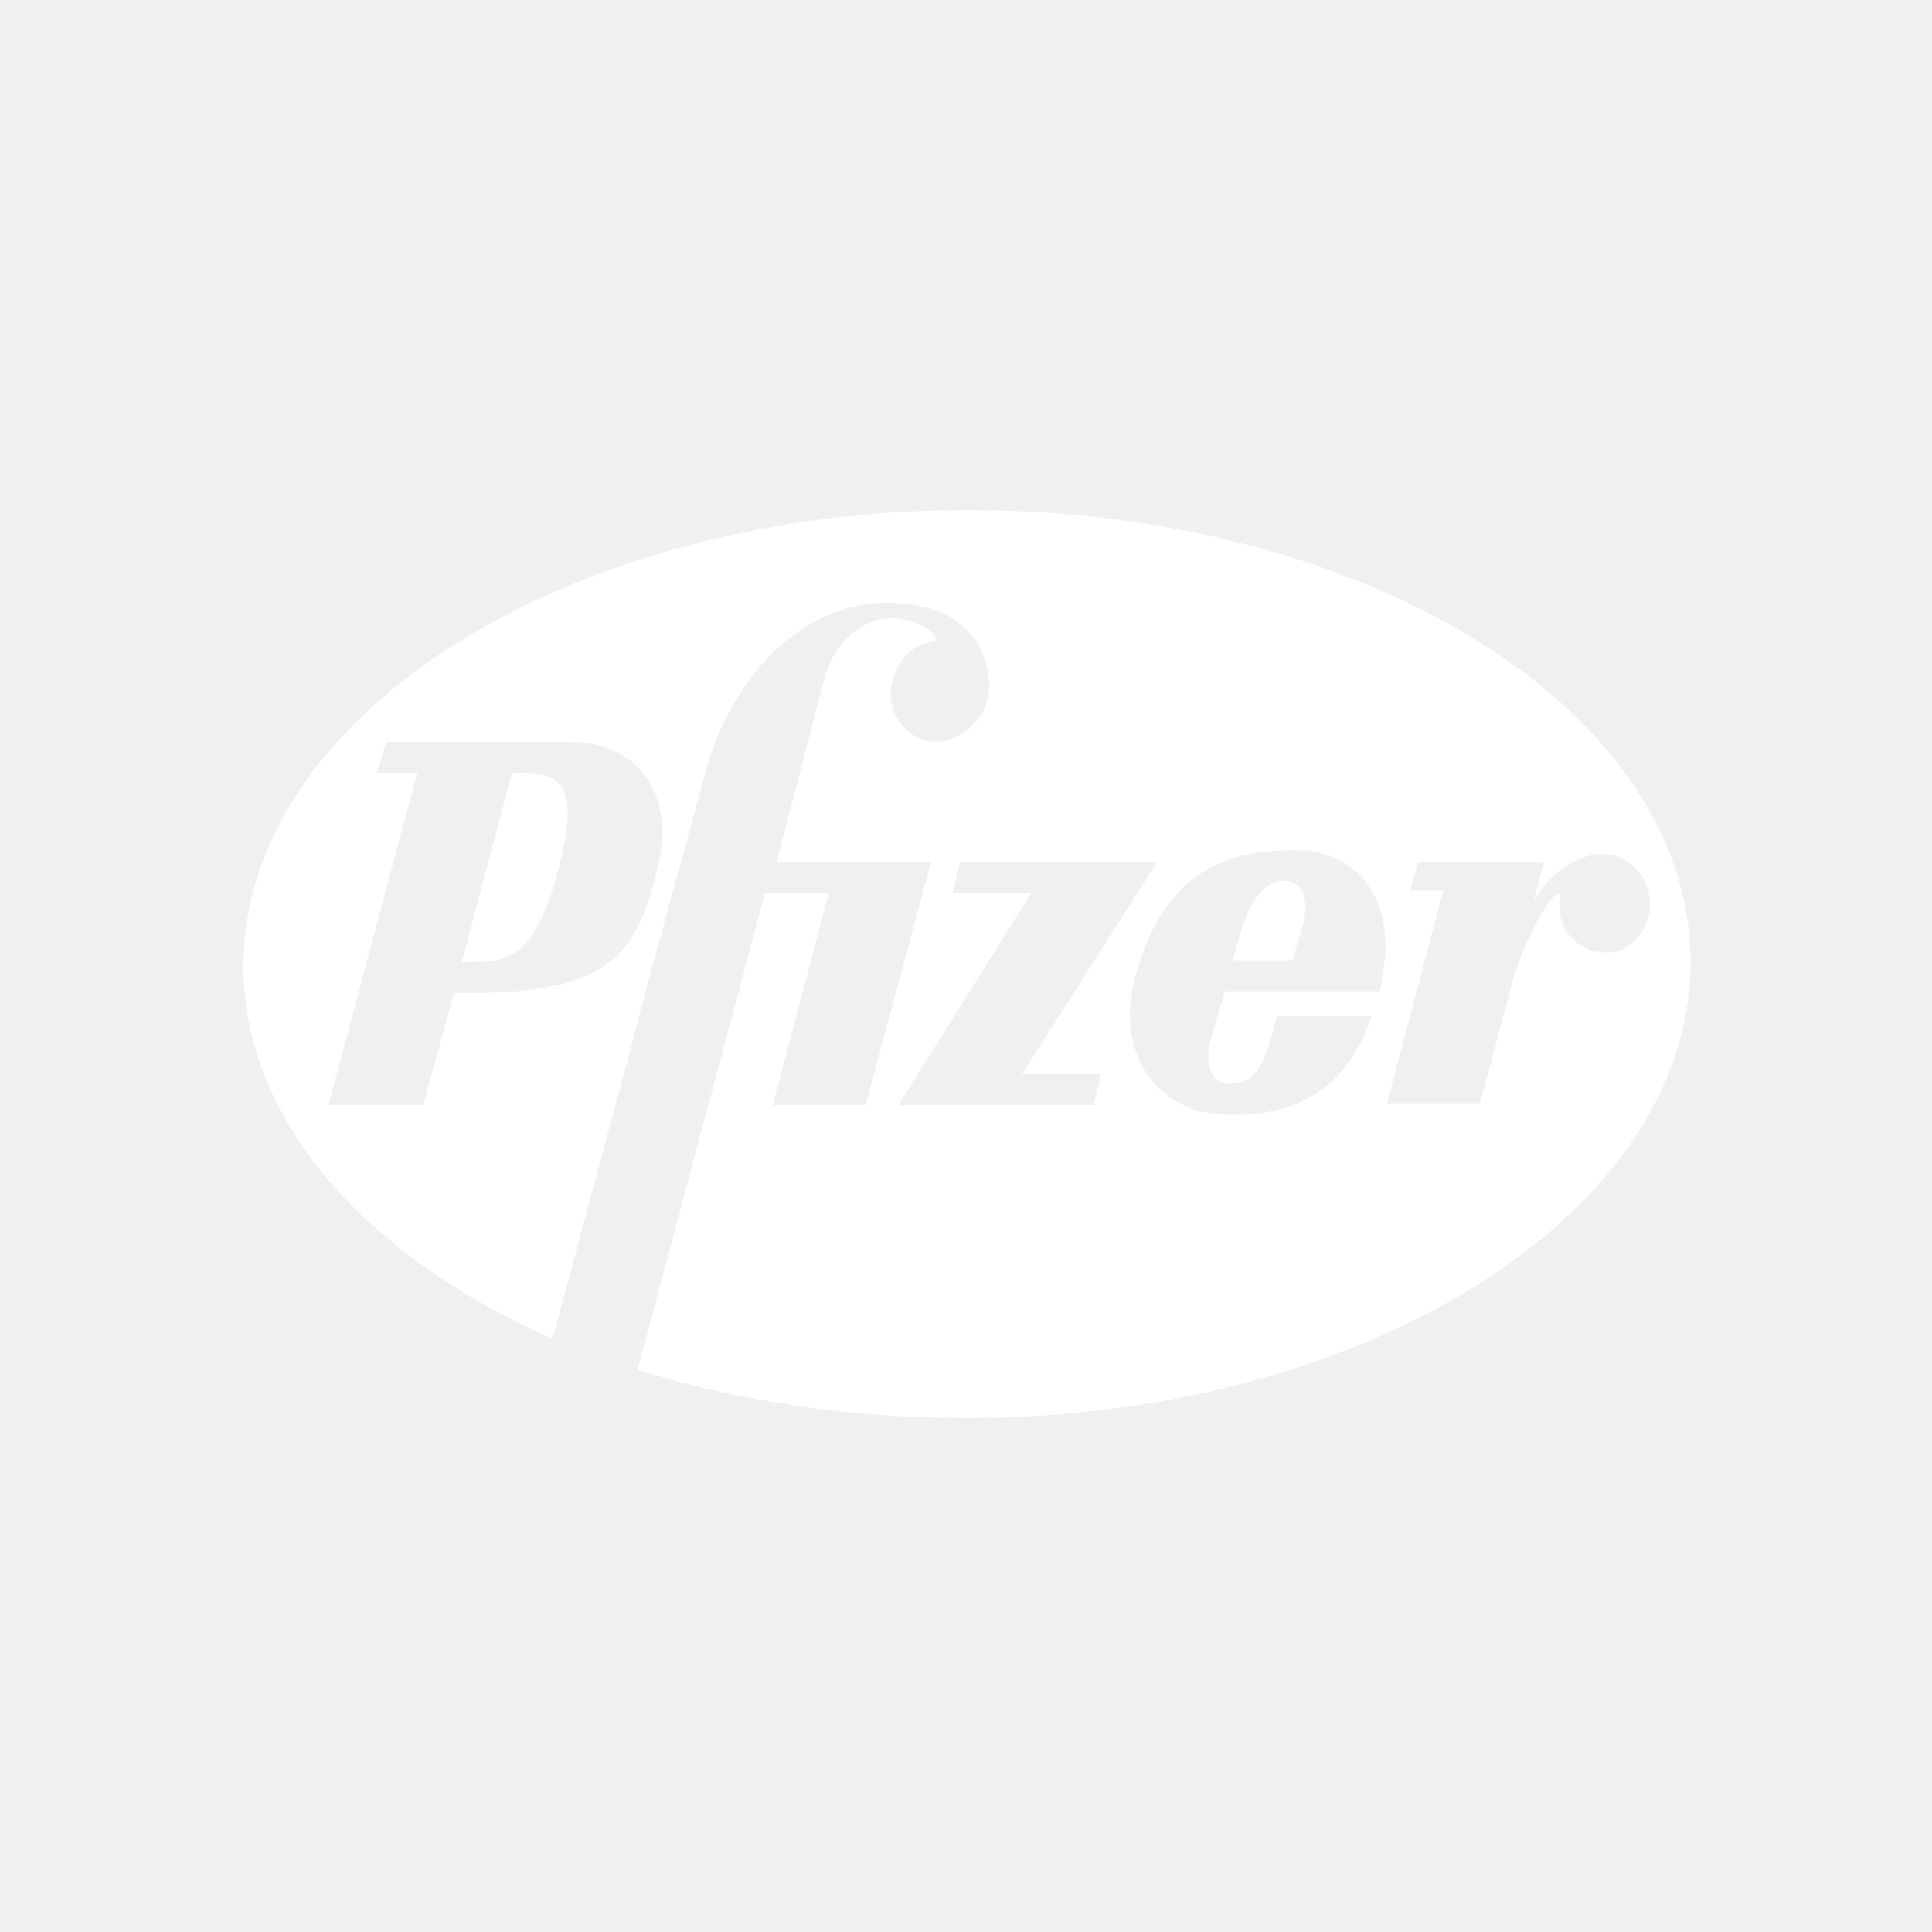
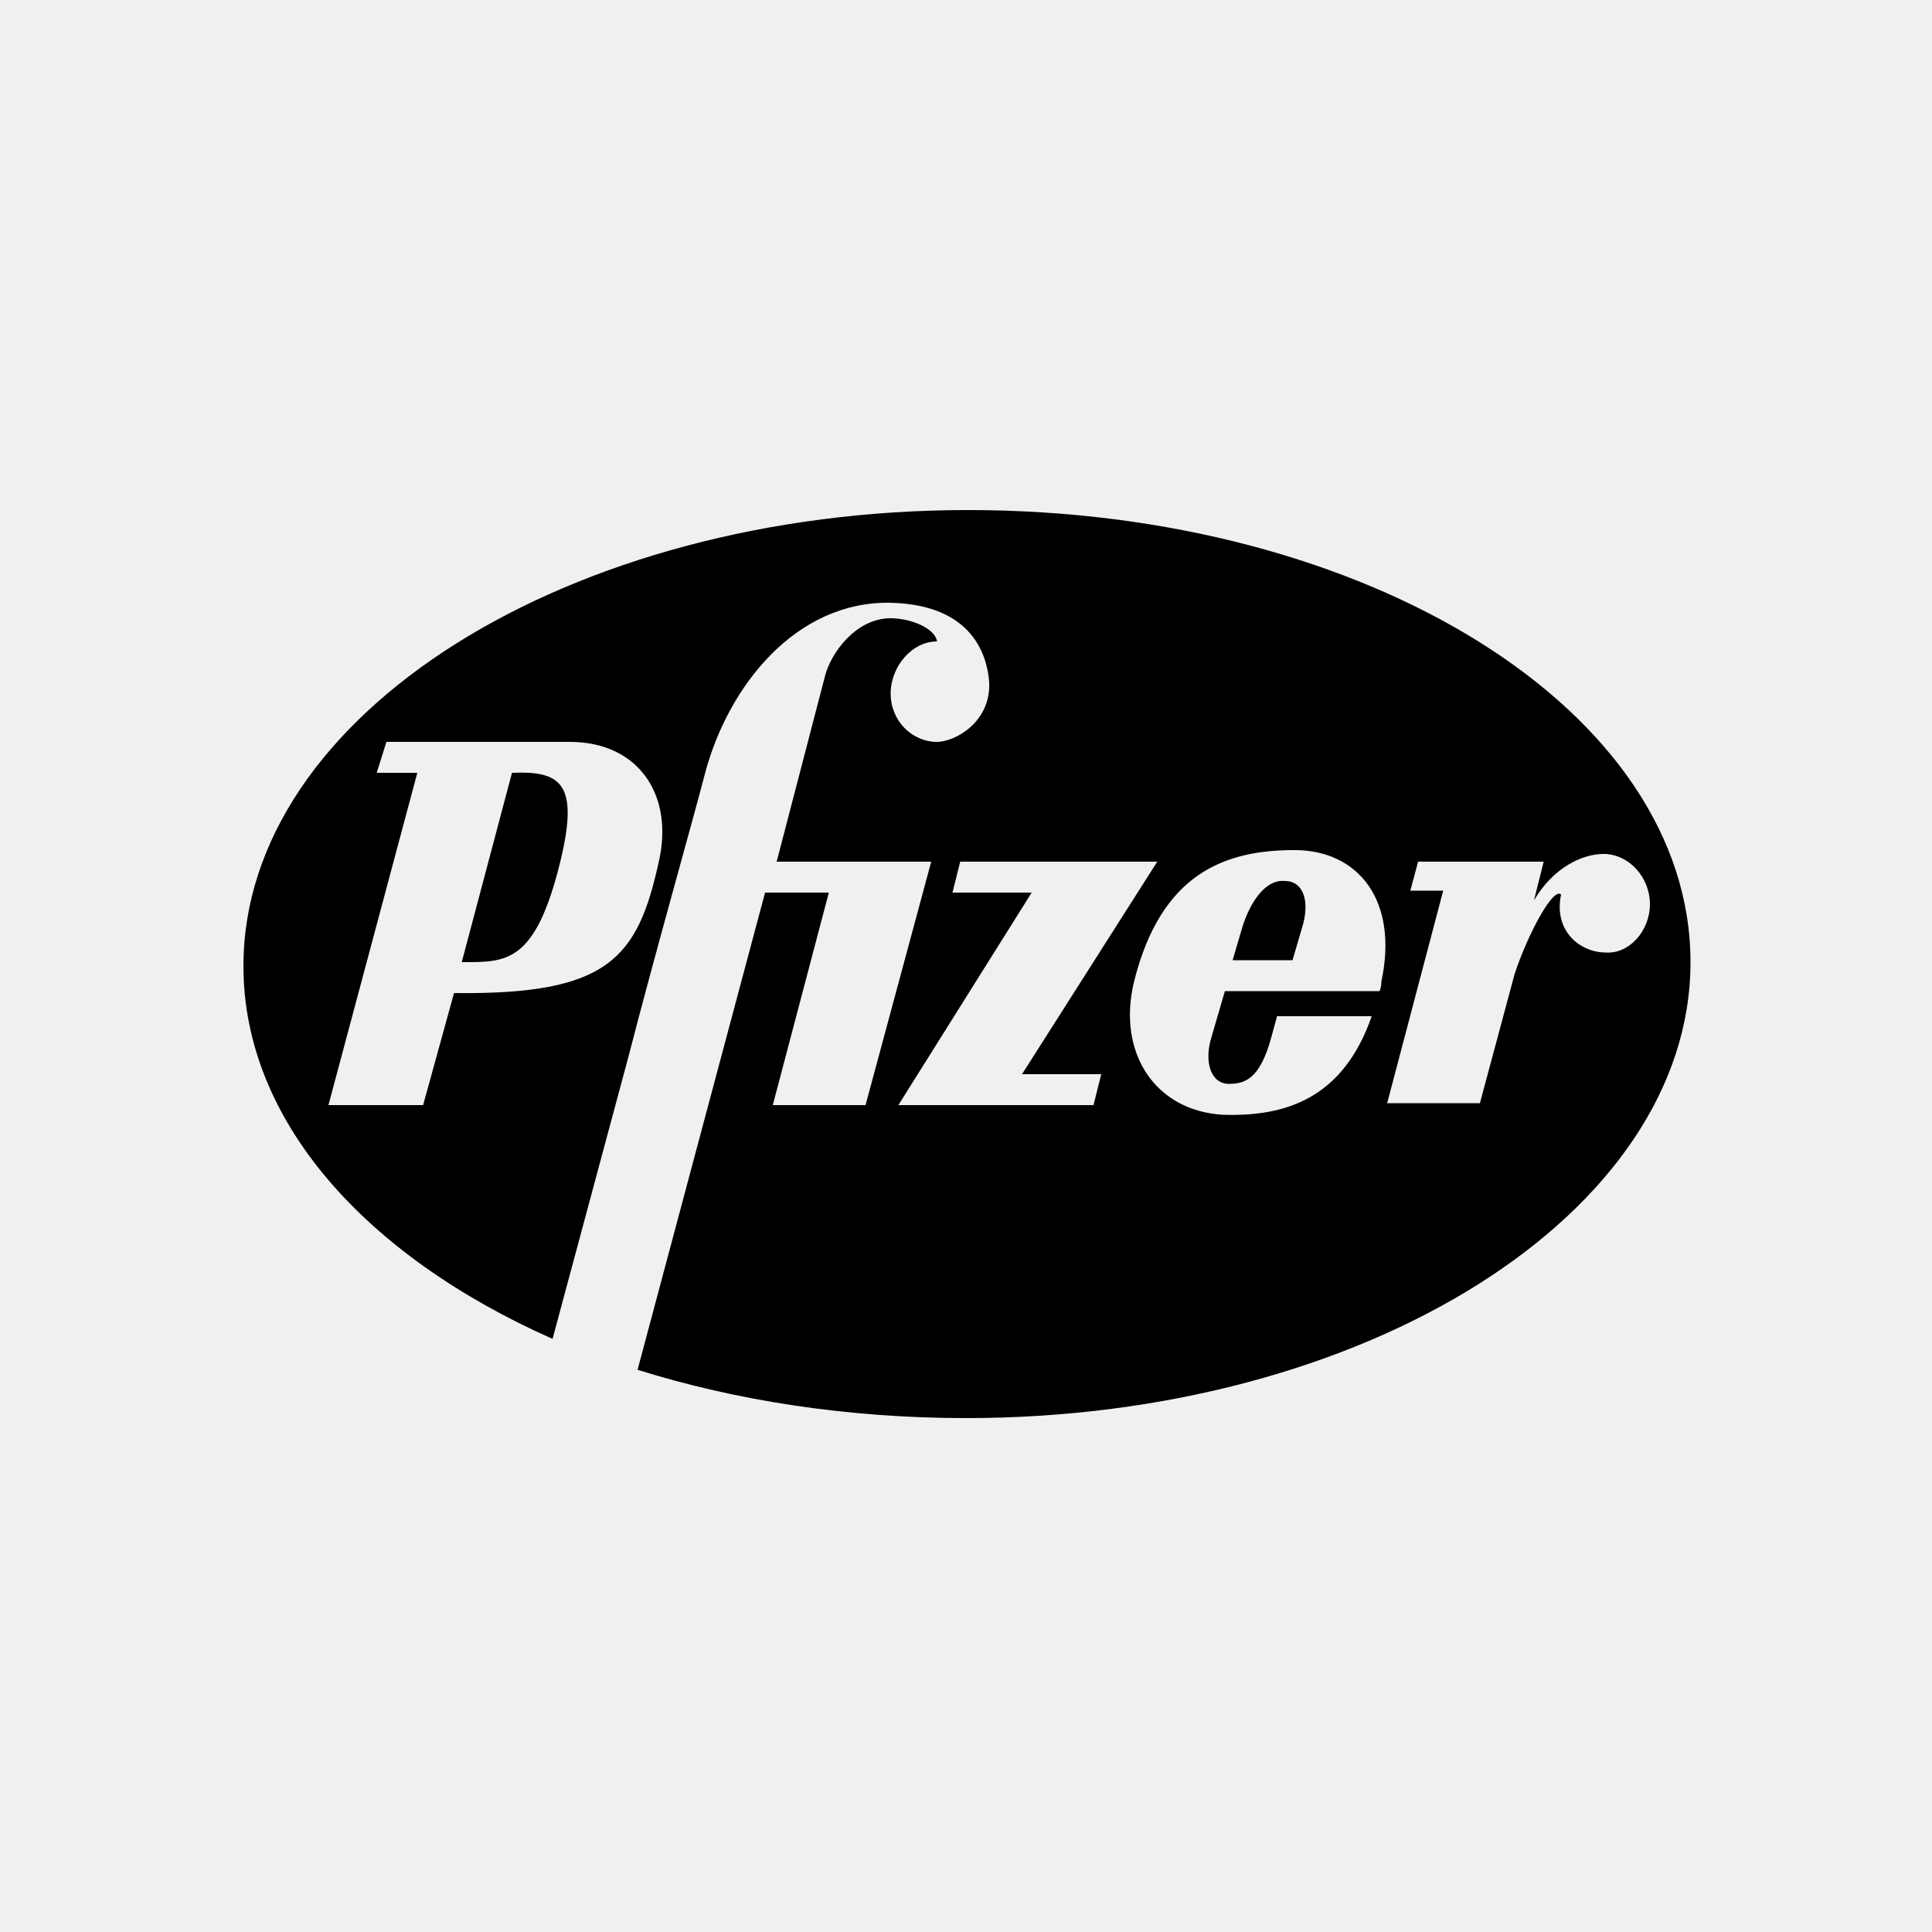
<svg xmlns="http://www.w3.org/2000/svg" viewBox="0 0 100 100">
-   <path fill="#FFF" d="M87.5 49.8c0 13-16.8 23.6-37.5 23.6-6.1 0-11.9-.9-17-2.5l6.6-24.7h3.3l-2.9 11h4.8l3.4-12.6h-8l2.5-9.6c.3-1.2 1.6-3 3.4-3 1 0 2.3.5 2.4 1.2-1.3 0-2.4 1.3-2.4 2.7s1.1 2.5 2.4 2.5c.9 0 2.8-1 2.7-3.1-.1-1.3-.8-4-5.1-4.1-4.9-.1-8.4 4.3-9.6 8.8-.7 2.7-2.5 9-4 14.8l-3.9 14.5C18.9 65 12.6 58 12.6 50c0-13 16.8-23.6 37.5-23.6s37.4 10.4 37.4 23.4zm-65.6 7.4l1.6-5.8c8 .1 9.5-1.8 10.6-6.8.8-3.5-1.1-6.2-4.6-6.2H20l-.5 1.6h2.1L17 57.2h4.9zM26.5 40c2.5-.1 3.5.5 2.5 4.6-1.3 5.3-2.8 5.2-5.1 5.2l2.6-9.8zm58.9 6.8c0-1.4-1.1-2.6-2.4-2.6-1.1 0-2.6.7-3.6 2.4l.5-2h-6.5l-.4 1.5h1.7l-2.9 11h4.8l1.8-6.7c.7-2.1 2-4.5 2.4-4.1-.4 1.9 1 3 2.3 3 1.2.1 2.3-1.1 2.3-2.5zm-22 4.5h8c.1-.2.1-.4.1-.5.9-4.2-1.2-6.8-4.5-6.8-3.6 0-6.9 1.2-8.3 6.8-.9 3.7 1.1 6.7 4.6 6.9 3.2.1 6.2-.8 7.7-5.1h-4.9l-.3 1.1c-.6 2.2-1.4 2.4-2.2 2.4-.9 0-1.3-1.1-.9-2.4l.7-2.4zm.9-3.3c.4-1.3 1.2-2.5 2.2-2.4 1 0 1.3 1.1.9 2.4l-.5 1.7h-3.1l.5-1.7zM57 55.6h-4.1l7-11H49.7l-.4 1.6h4.1l-6.9 11h10.1l.4-1.6z" />
+   <path stroke="none" d="M87.5 49.8c0 13-16.8 23.6-37.5 23.6-6.1 0-11.9-.9-17-2.5l6.6-24.7h3.3l-2.9 11h4.8l3.4-12.6h-8l2.5-9.6c.3-1.2 1.6-3 3.4-3 1 0 2.3.5 2.4 1.2-1.3 0-2.4 1.3-2.4 2.7s1.1 2.5 2.4 2.5c.9 0 2.8-1 2.7-3.1-.1-1.3-.8-4-5.1-4.1-4.9-.1-8.4 4.3-9.6 8.8-.7 2.7-2.5 9-4 14.8l-3.9 14.5C18.9 65 12.6 58 12.6 50c0-13 16.8-23.6 37.5-23.6s37.4 10.4 37.4 23.4zm-65.6 7.4l1.6-5.8c8 .1 9.5-1.8 10.6-6.8.8-3.5-1.1-6.2-4.6-6.2H20l-.5 1.6h2.1L17 57.2h4.9zM26.5 40c2.5-.1 3.5.5 2.5 4.6-1.3 5.3-2.8 5.2-5.1 5.2l2.6-9.8zm58.9 6.8c0-1.4-1.1-2.6-2.4-2.6-1.1 0-2.6.7-3.6 2.4l.5-2h-6.5l-.4 1.5h1.7l-2.9 11h4.8l1.8-6.7c.7-2.1 2-4.5 2.4-4.1-.4 1.9 1 3 2.3 3 1.2.1 2.3-1.1 2.3-2.5zm-22 4.5h8c.1-.2.1-.4.1-.5.9-4.2-1.2-6.8-4.5-6.8-3.6 0-6.9 1.2-8.3 6.8-.9 3.7 1.1 6.7 4.6 6.9 3.2.1 6.2-.8 7.7-5.1h-4.9l-.3 1.1c-.6 2.2-1.4 2.4-2.2 2.4-.9 0-1.3-1.1-.9-2.4l.7-2.4zm.9-3.3c.4-1.3 1.2-2.5 2.2-2.4 1 0 1.3 1.1.9 2.4l-.5 1.7h-3.1l.5-1.7zM57 55.6h-4.1l7-11H49.7l-.4 1.6h4.1l-6.9 11h10.1l.4-1.6z" />
</svg>
